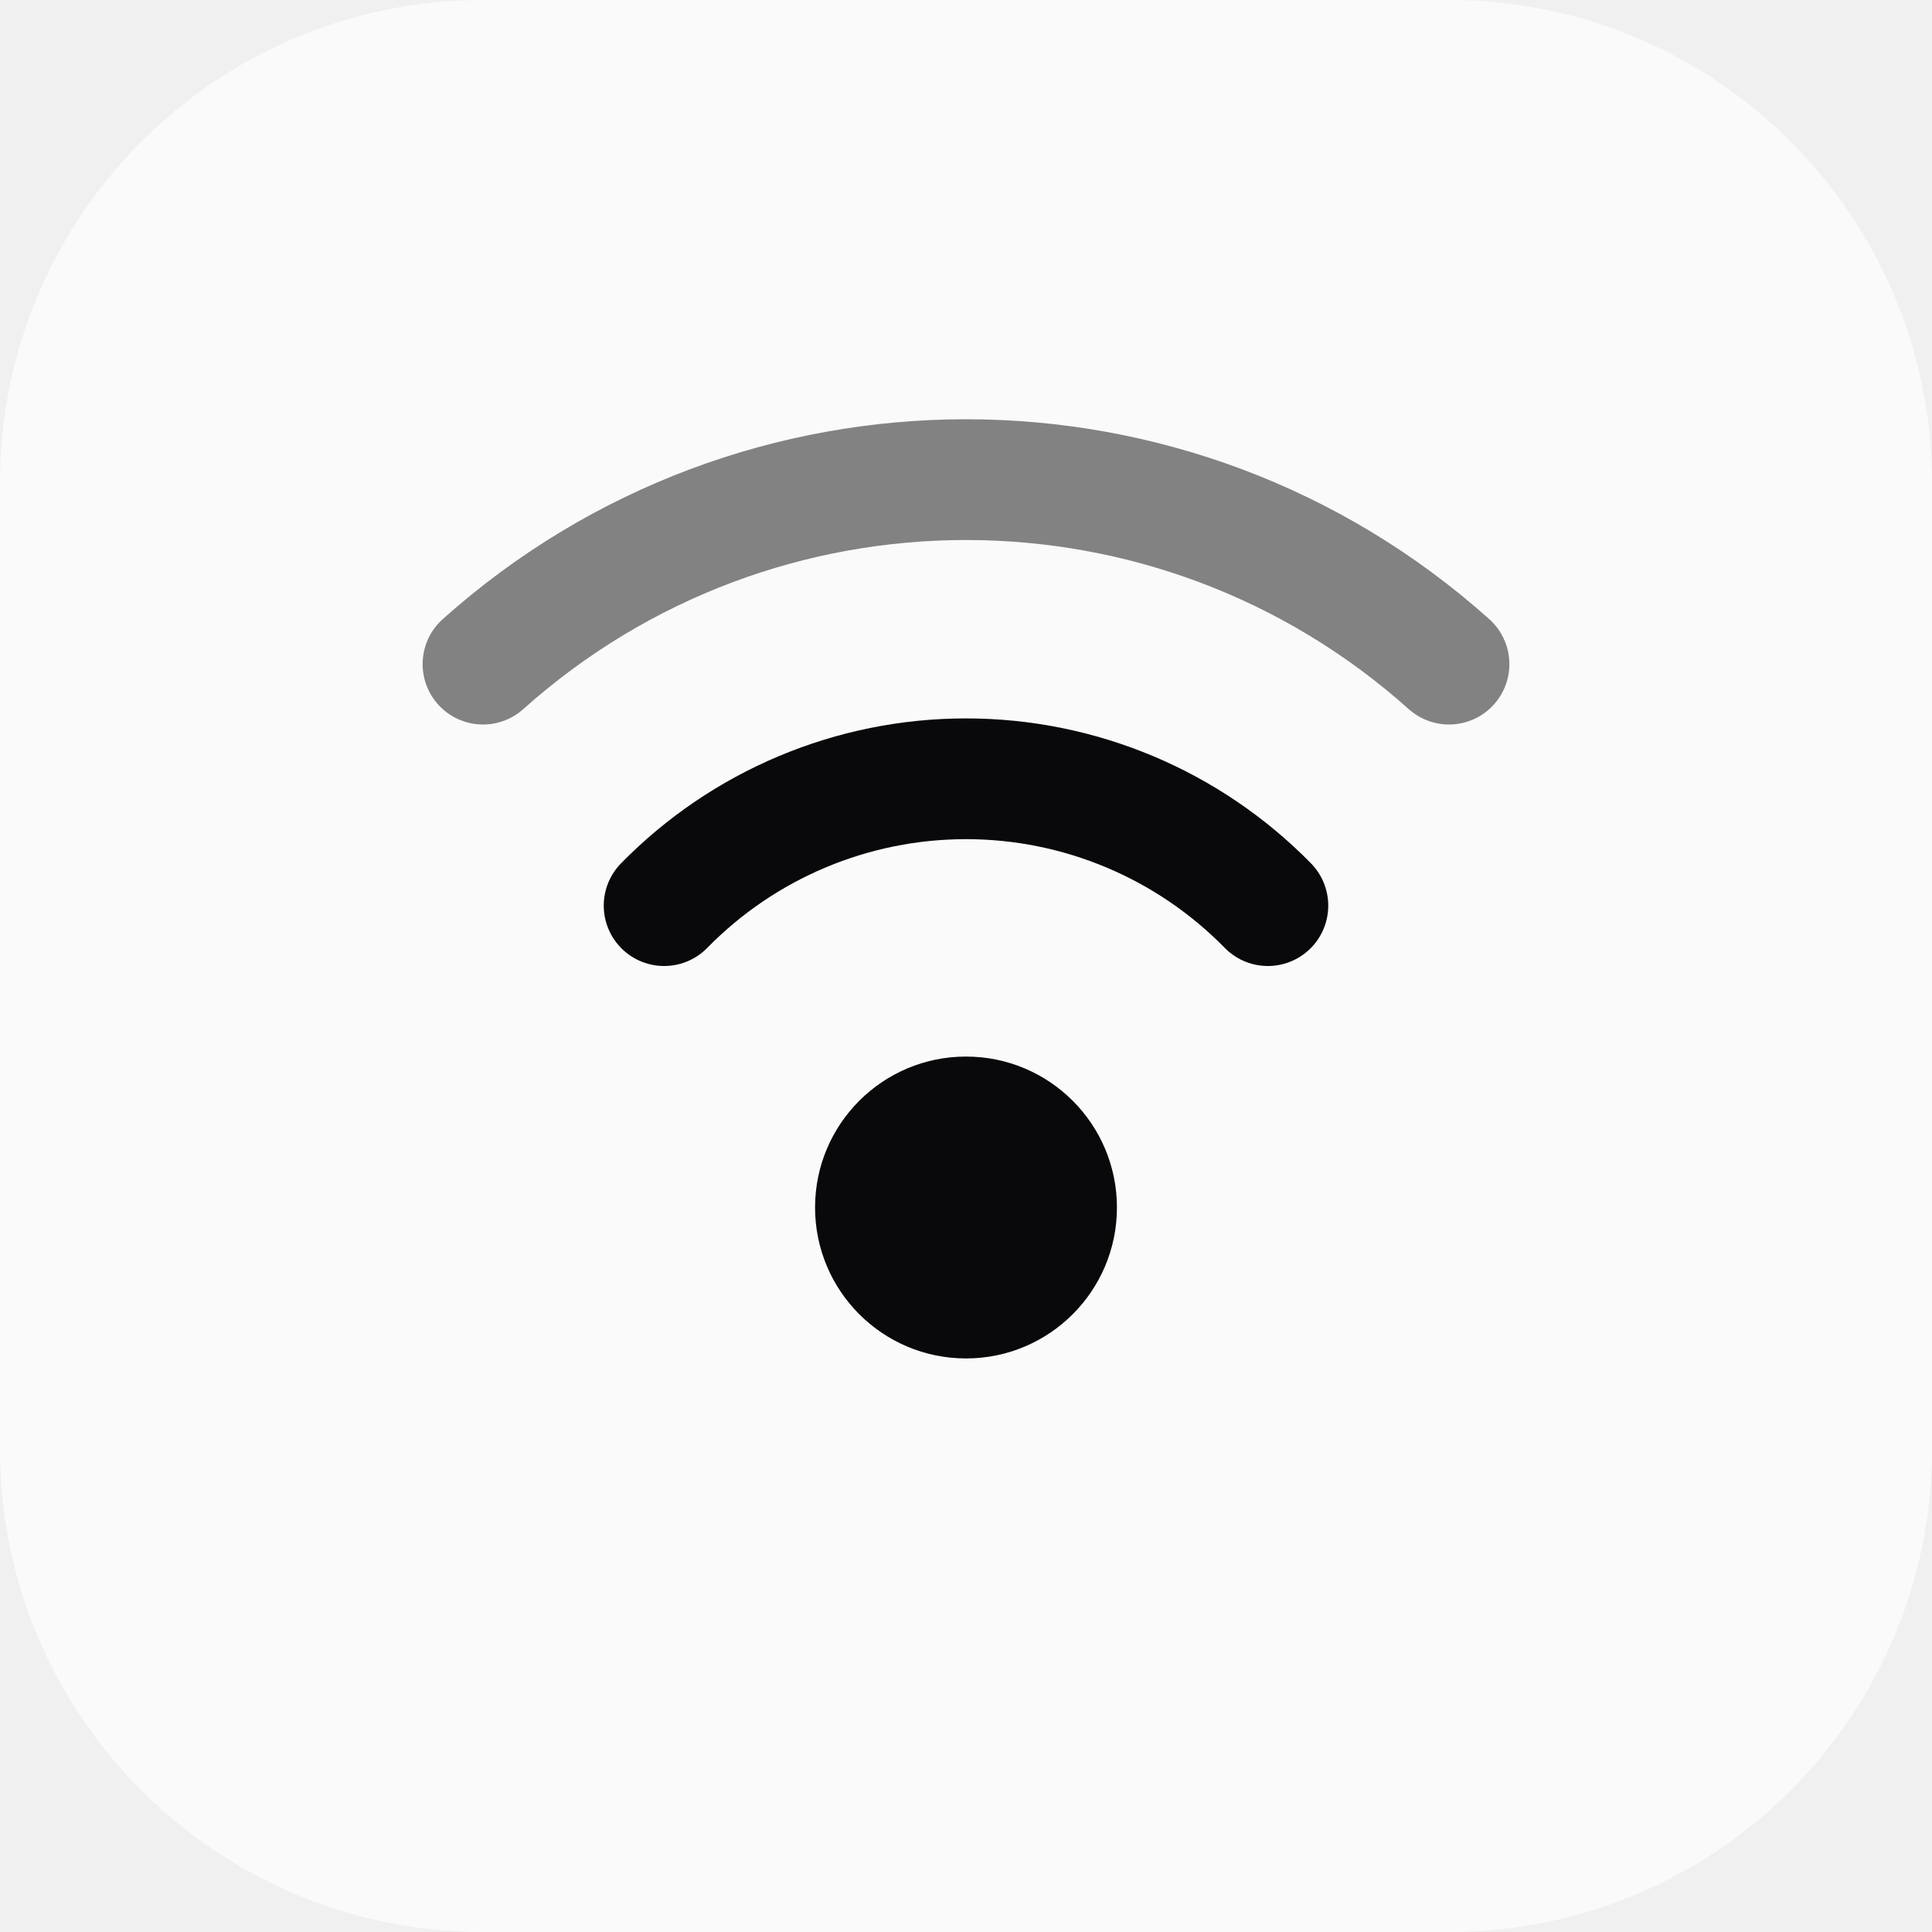
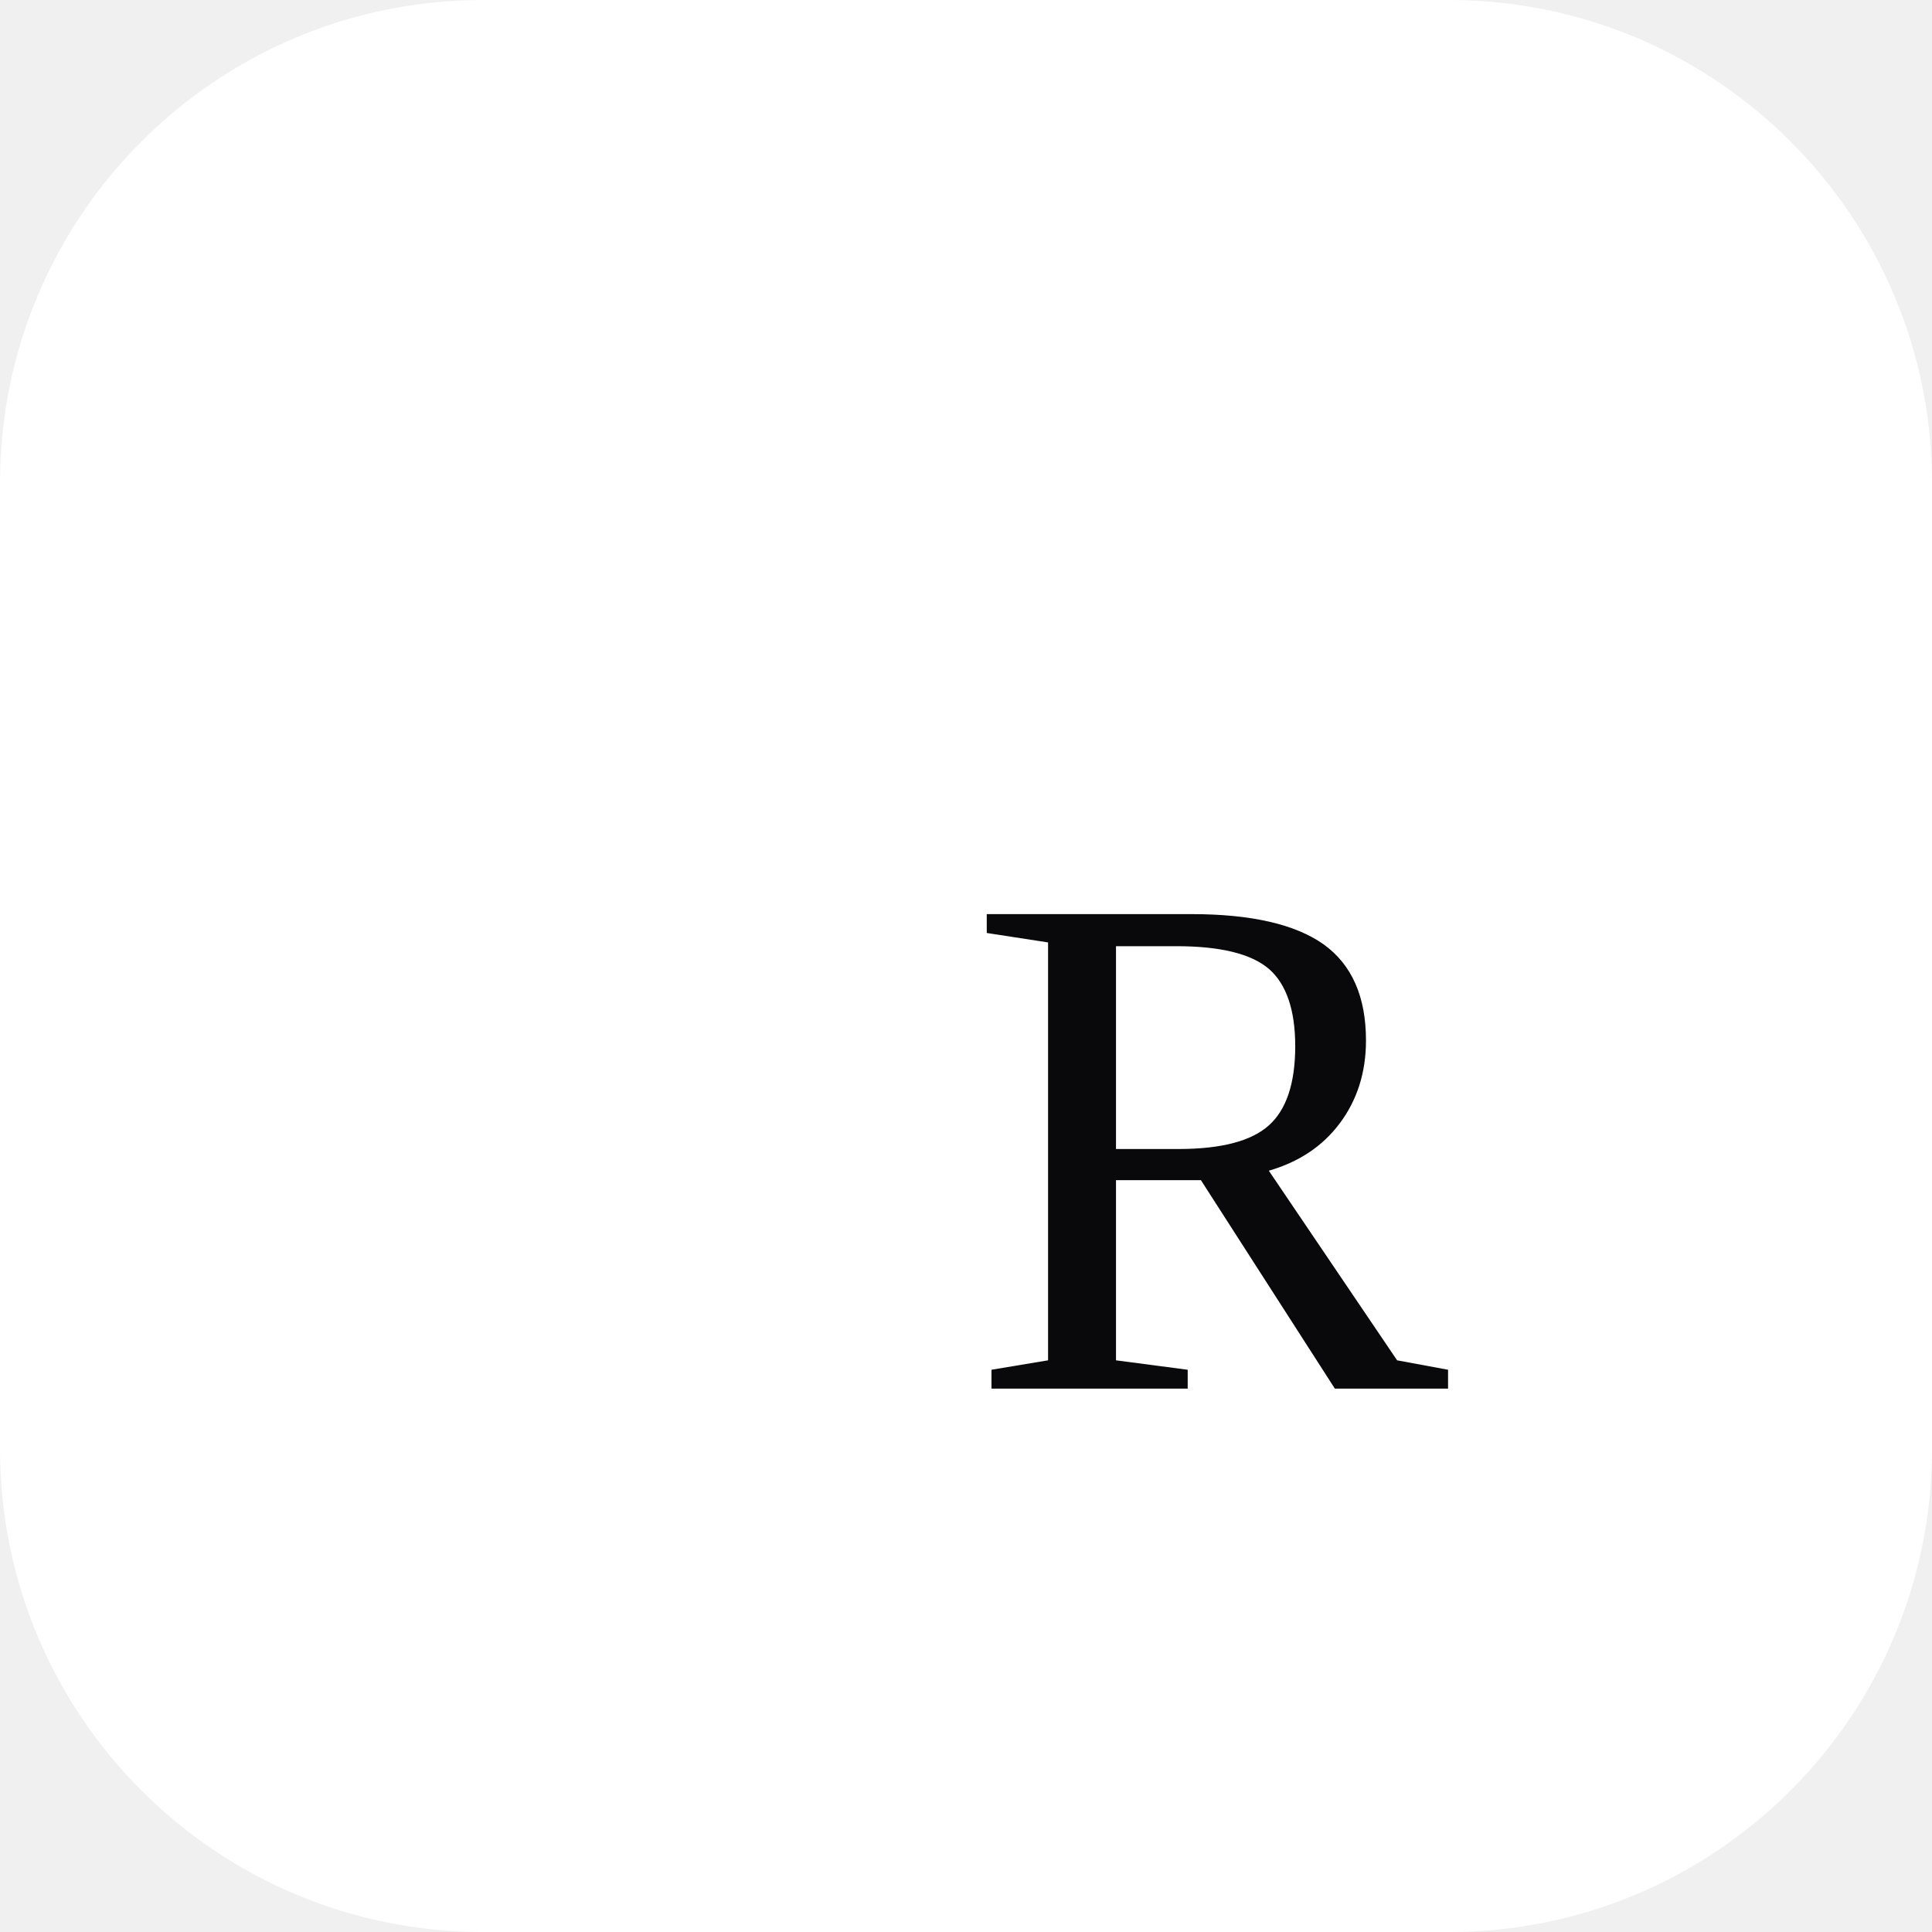
<svg xmlns="http://www.w3.org/2000/svg" width="32" height="32" viewBox="0 0 32 32" fill="none">
-   <rect width="32" height="32" rx="8" fill="#fafafa" />
-   <circle cx="16" cy="20" r="2.5" fill="#09090b" />
-   <path d="M11 15a7 7 0 0110 0" stroke="#09090b" stroke-width="2" stroke-linecap="round" fill="none" />
-   <path d="M8 11a12 12 0 0116 0" stroke="#09090b" stroke-width="2" stroke-linecap="round" fill="none" opacity="0.5" />
+   <rect width="32" height="32" rx="8" fill="#ffffff" />
+   <text x="16" y="23" fill="#09090b" fontSize="20" fontWeight="bold" textAnchor="middle" fontFamily="system-ui, -apple-system, sans-serif">
+     R
+   </text>
</svg>
